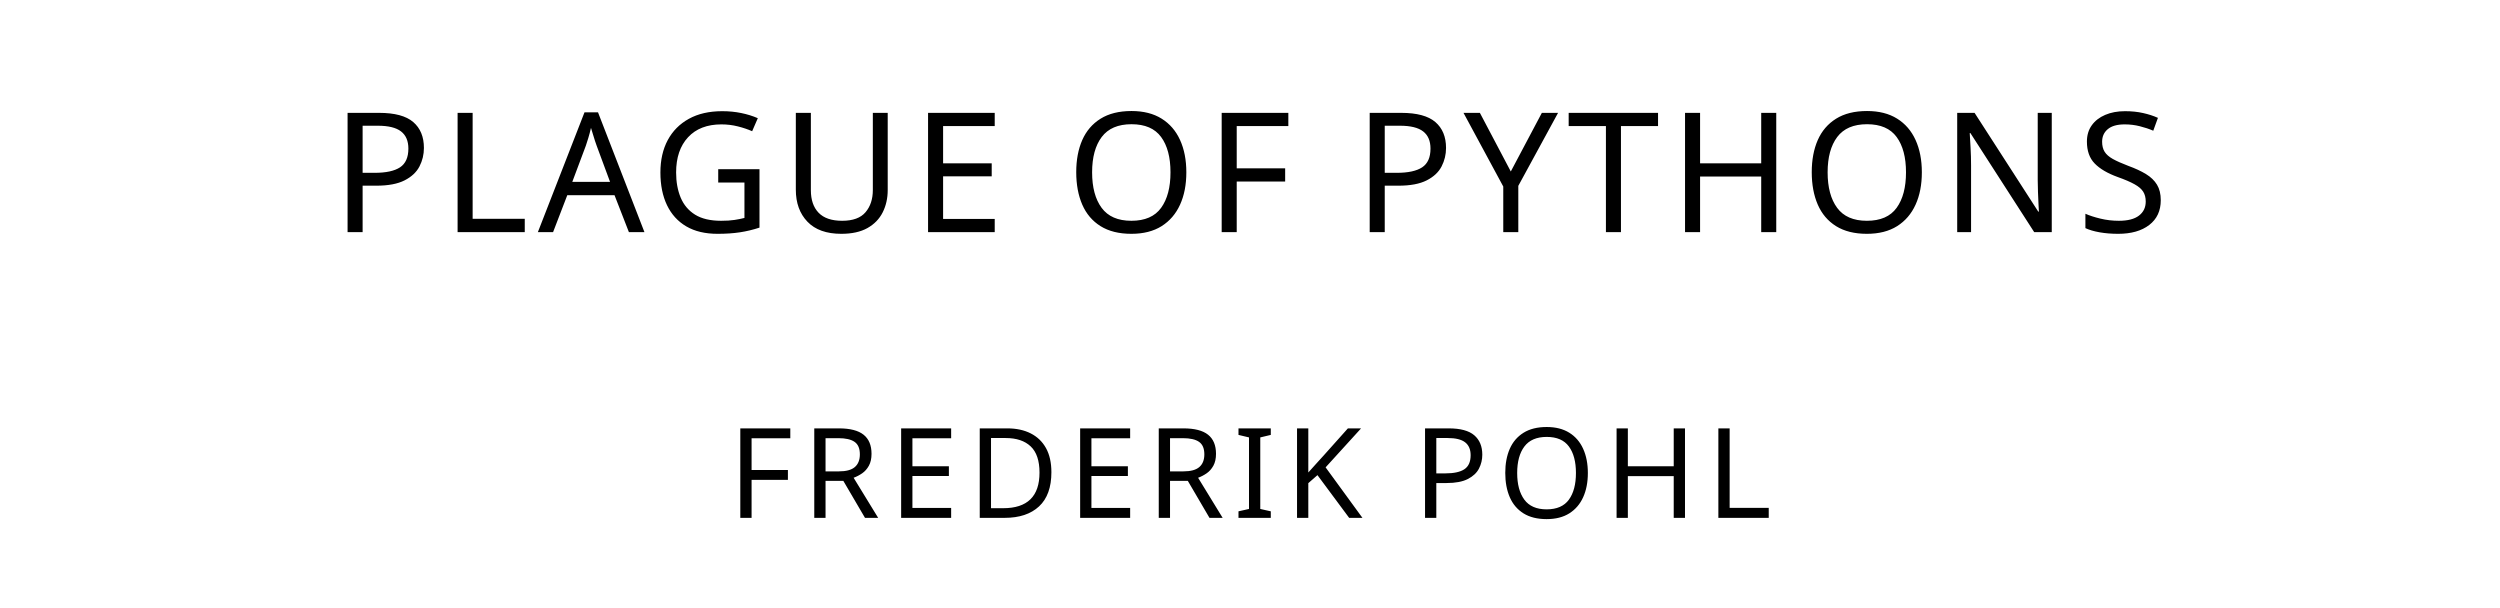
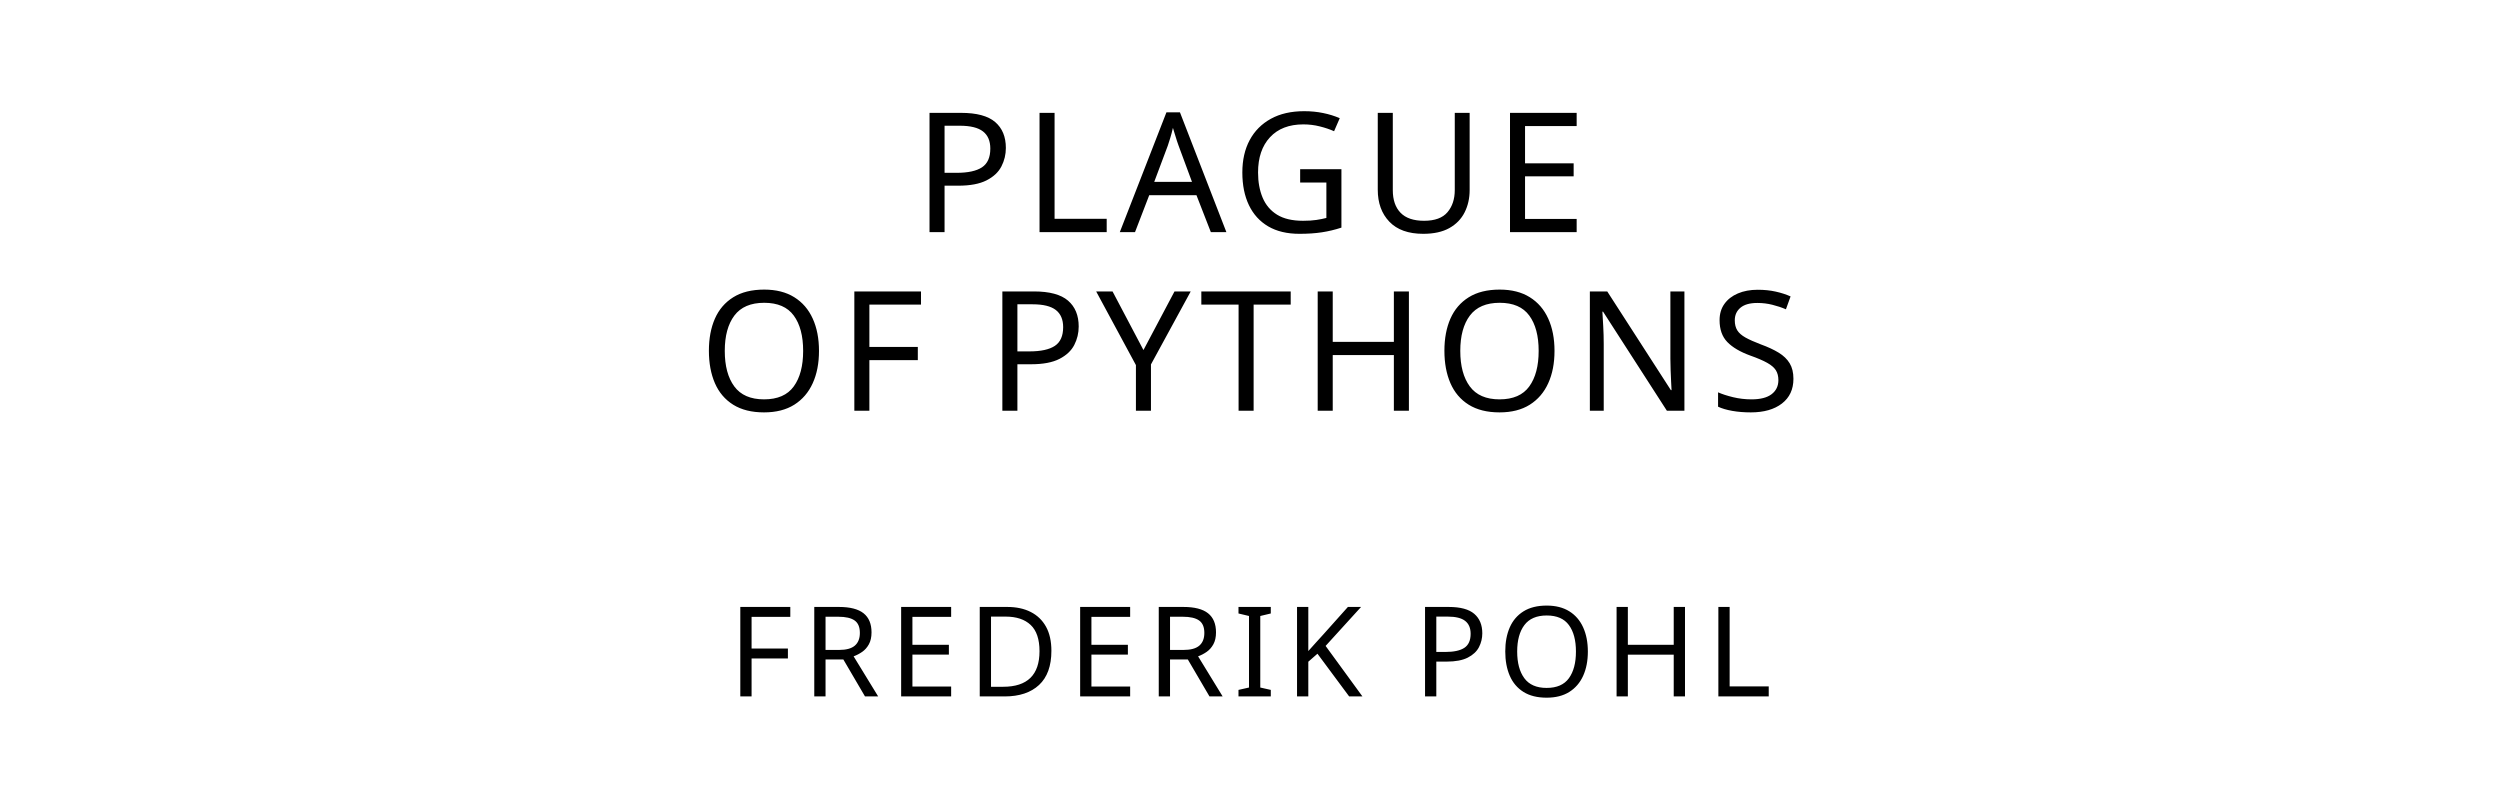
- <svg xmlns="http://www.w3.org/2000/svg" version="1.1" viewBox="0 0 1400 340">
+ <svg xmlns="http://www.w3.org/2000/svg" version="1.1" viewBox="0 0 1400 440">
  <style type="text/css">
		text{
			font-family: "League Spartan";
			letter-spacing: 5px;
			text-anchor: middle;
		}

		.title{
			font-size: 93.567px;
		}

		.author{
			font-size: 70.175px;
		}
	</style>
-   <text class="title" x="700" y="130">PLAGUE OF PYTHONS</text>
-   <text class="author" x="700" y="290">FREDERIK POHL</text>
+   <text class="title" x="700" y="130">PLAGUE</text>
+   <text class="title" x="700" y="230">OF PYTHONS</text>
+   <text class="author" x="700" y="390">FREDERIK POHL</text>
</svg>
